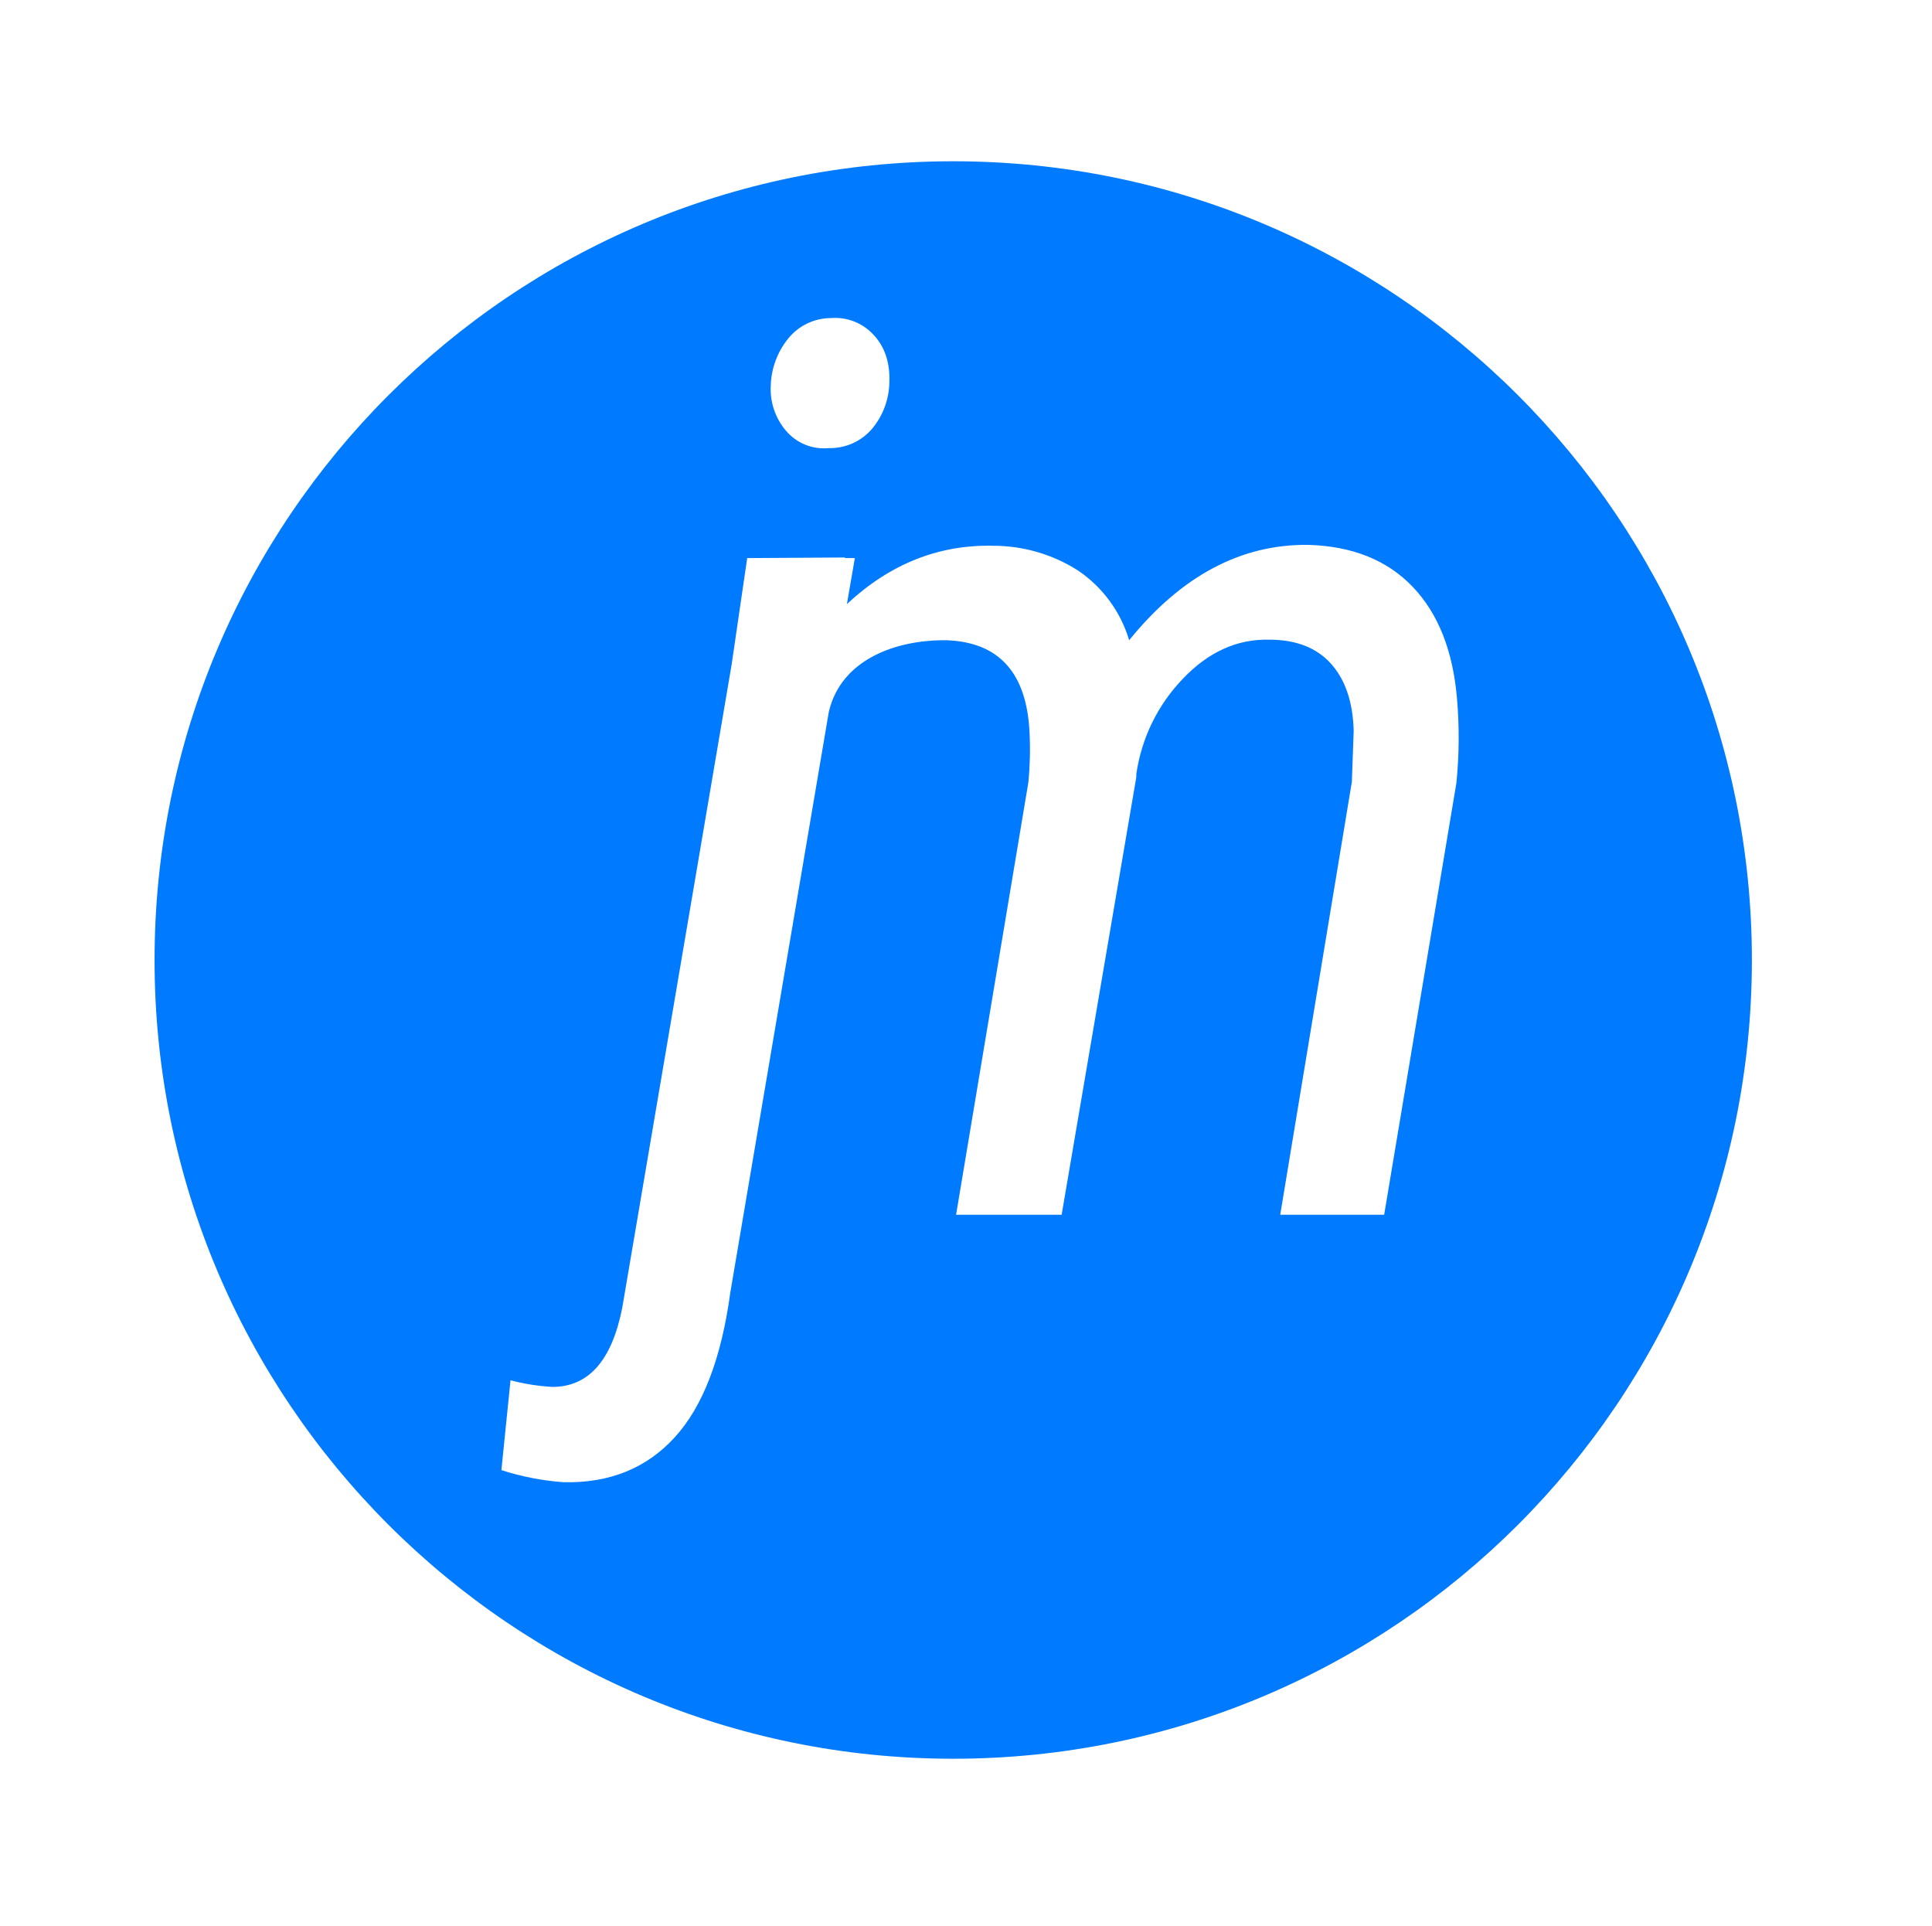
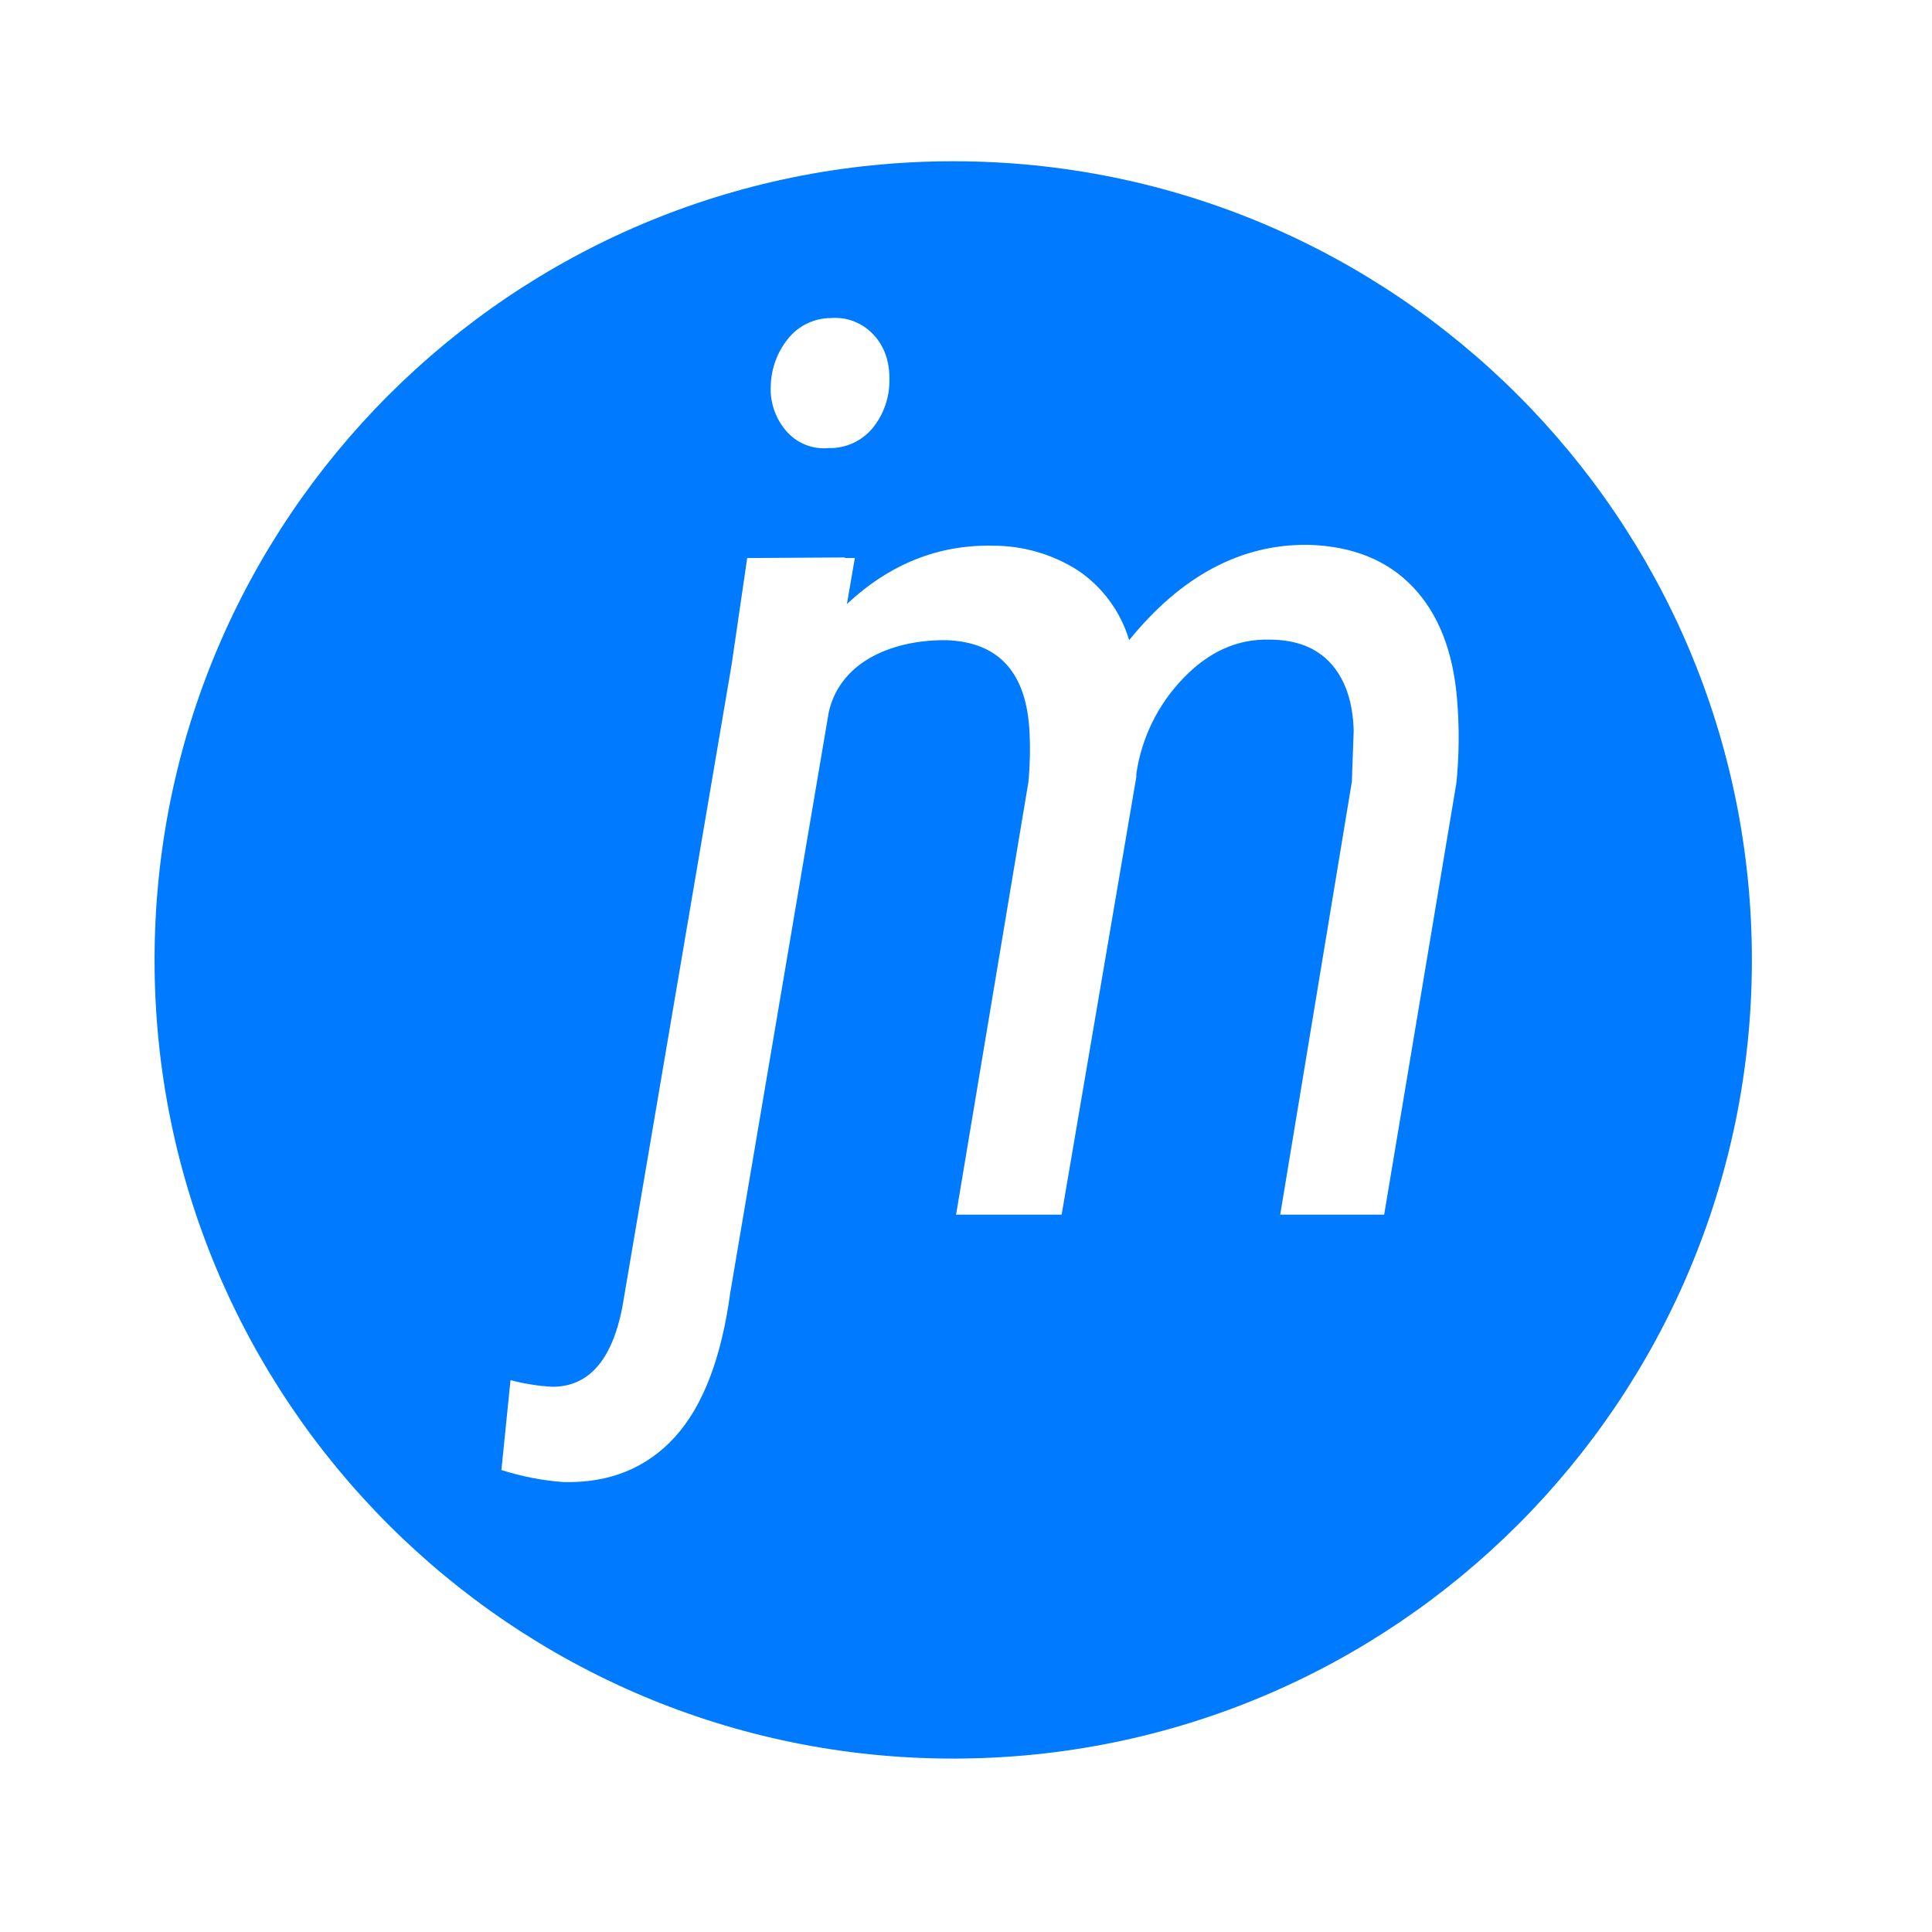
- <svg xmlns="http://www.w3.org/2000/svg" viewBox="0 0 392.37 391.05">
+ <svg xmlns="http://www.w3.org/2000/svg" viewBox="0 0 392.37 392.37">
  <defs>
    <style>.cls-1{fill:#007aff;width=2rem;height=2rem}</style>
  </defs>
  <path class="cls-1" d="M193.6,32.75A162.2,162.2,0,1,0,355.79,194.94,162.2,162.2,0,0,0,193.6,32.75ZM160,68.84a11.2,11.2,0,0,1,8.81-4.25A10.56,10.56,0,0,1,177.42,68q3.45,3.69,3.2,9.74A15.11,15.11,0,0,1,177.17,87a11.22,11.22,0,0,1-8.88,4,10.08,10.08,0,0,1-8.75-3.63,13,13,0,0,1-3-9.19A15.85,15.85,0,0,1,160,68.84ZM295.78,159l-14.67,87.68H260l14.55-87.92.37-10.36q-.24-8.76-4.62-13.63t-12.52-4.87q-9.74-.24-17.51,7.89a35.12,35.12,0,0,0-9.49,19.36v.62l-15.17,88.91H194.17l14.68-87.8a69.14,69.14,0,0,0,.24-10.11q-.85-18.13-16.77-18.75c-10.11-.16-21.5,3.75-24,14.57h0l-20,117.87q-2.7,20-11.28,29.41T114.53,301a53.8,53.8,0,0,1-12.7-2.46l1.85-18.25a42.19,42.19,0,0,0,8.5,1.35q11,0,14.18-16L148.58,135l3.17-21.67,19.86-.12,0,.12h2L172,122.67q13.13-12.26,29.82-11.84a32,32,0,0,1,17.08,5,26.07,26.07,0,0,1,10.42,14.18q15.9-19.61,36.37-19.36,13.44.38,21.21,8.51t9,22.69A91.77,91.77,0,0,1,295.78,159Z" />
</svg>
